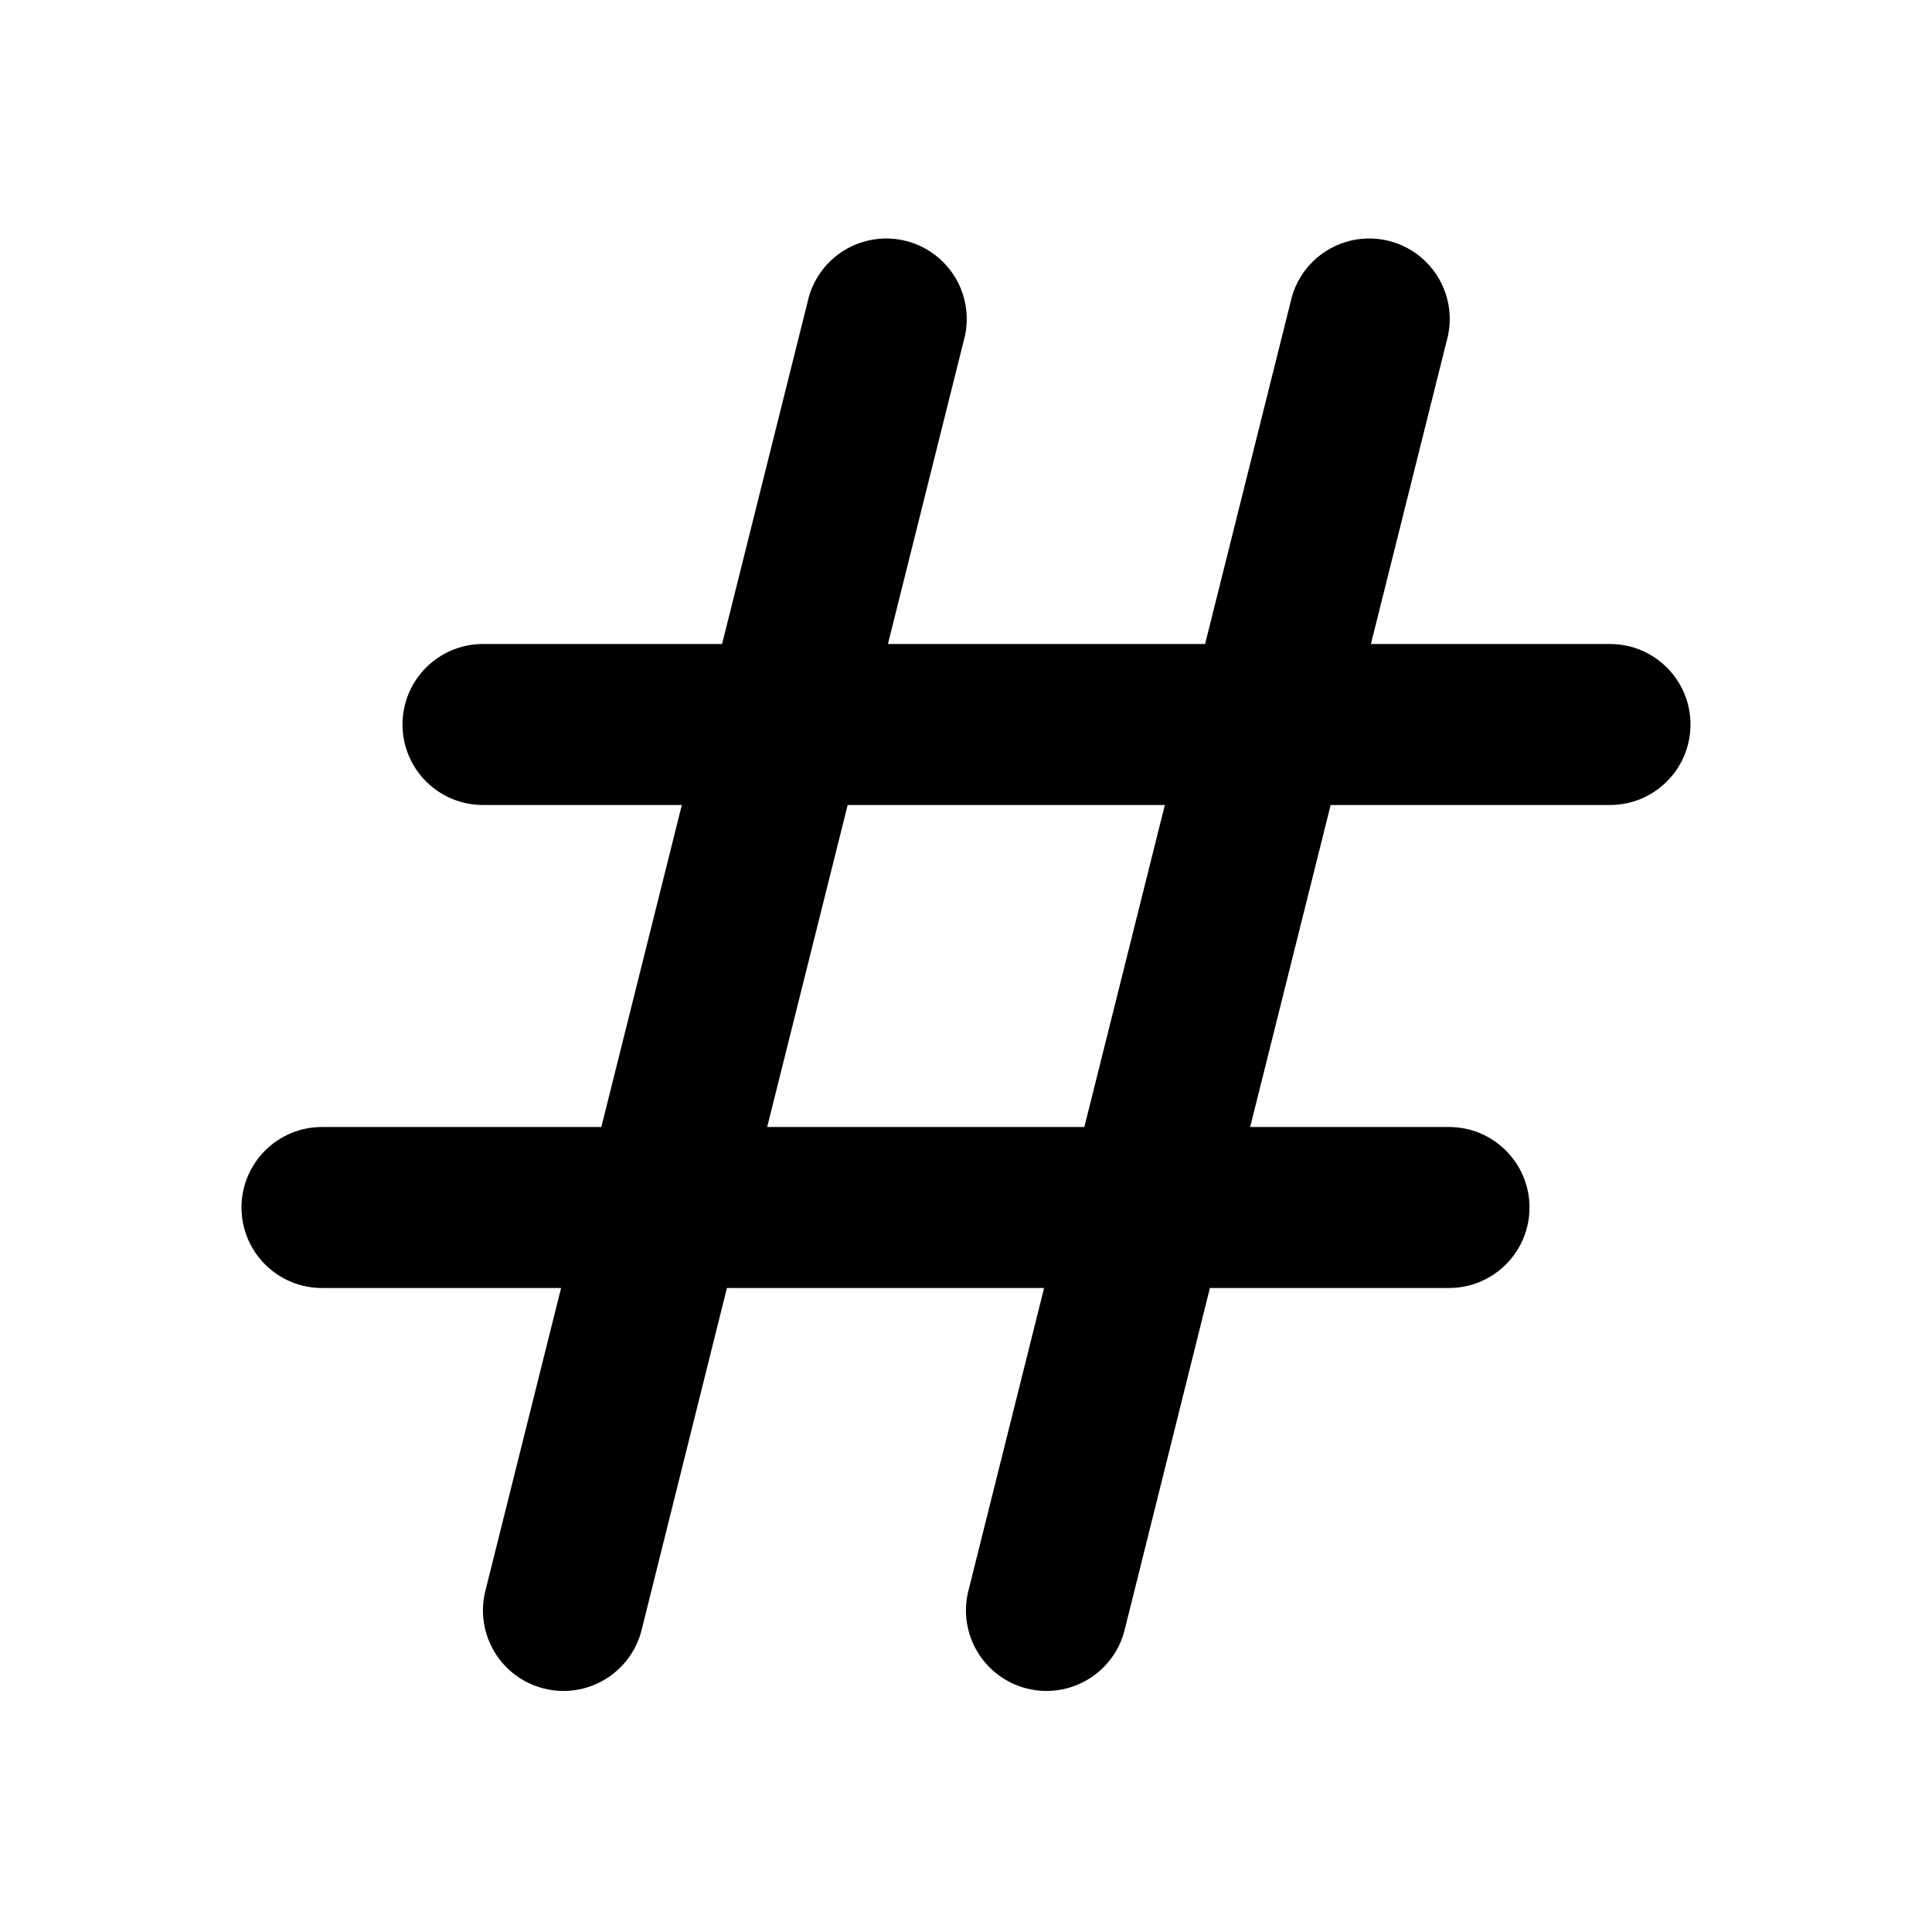
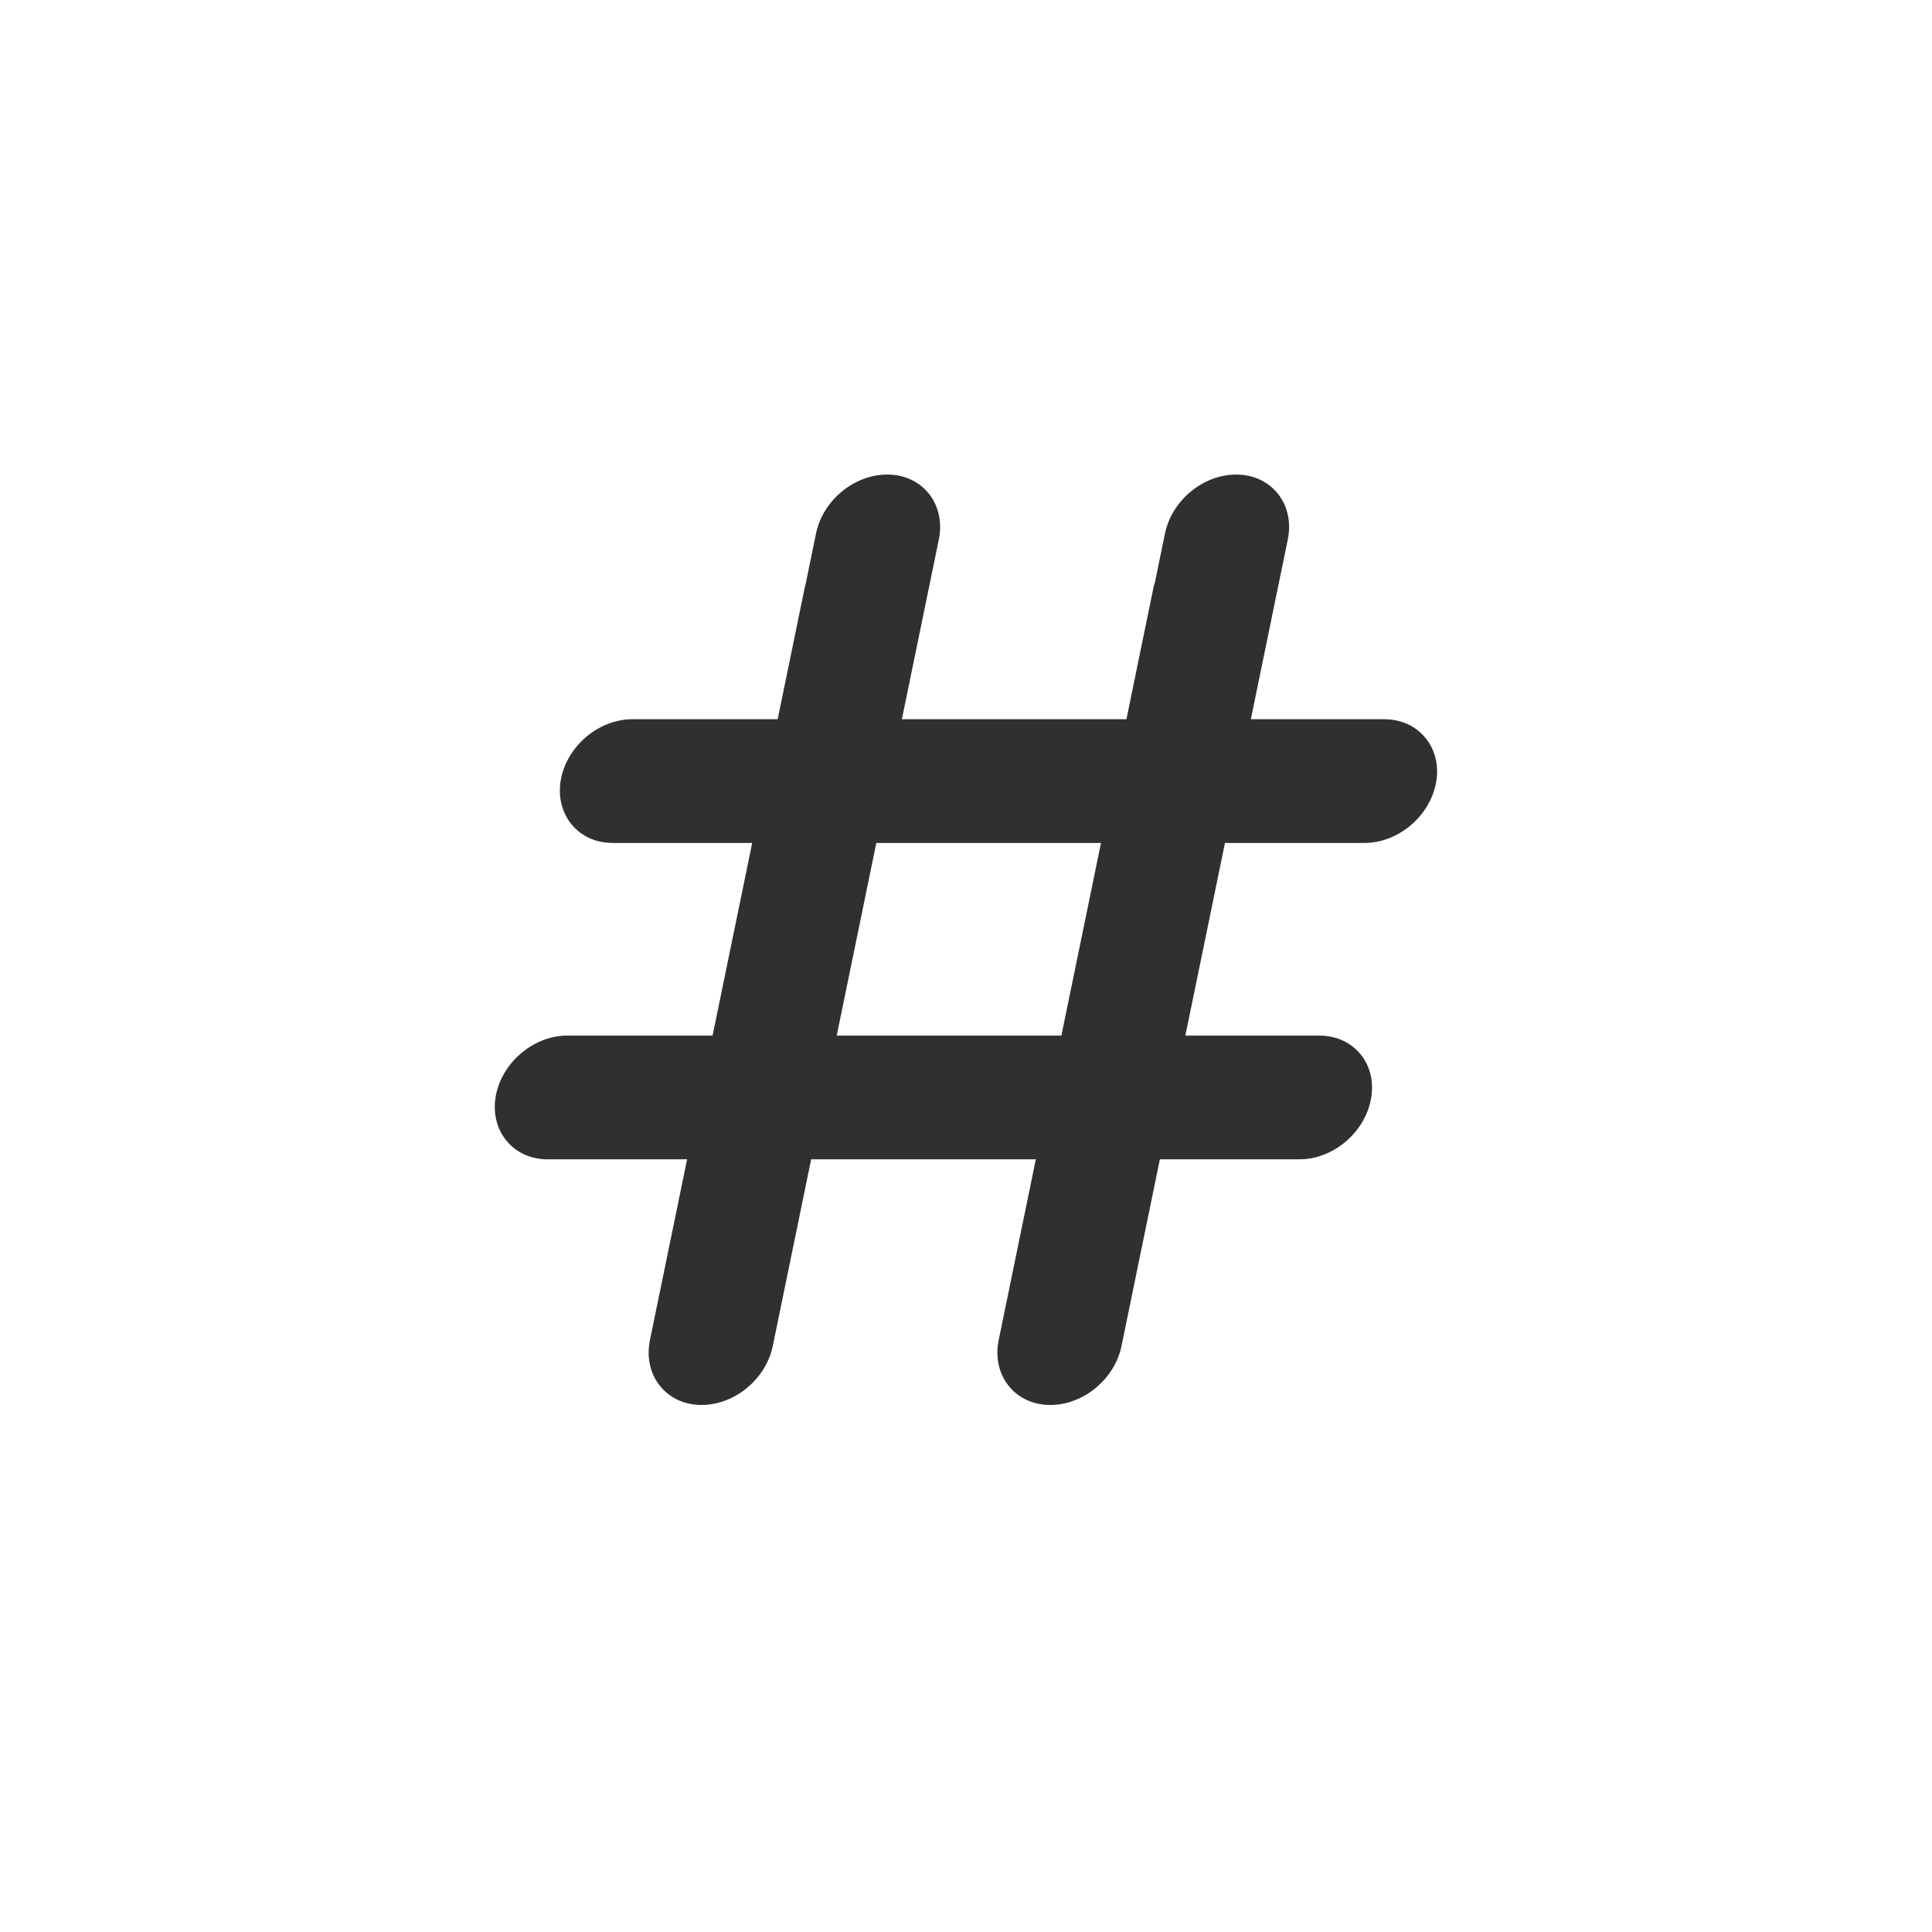
- <svg xmlns="http://www.w3.org/2000/svg" height="24" viewBox="0 0 24 24" width="24">
-   <path class="heroicon-ui" d="M11.03 8h3.94l1.06-4.24a1 1 0 1 1 1.94.48L17.03 8H20a1 1 0 0 1 0 2h-3.47l-1 4H18a1 1 0 1 1 0 2h-2.97l-1.06 4.25a1 1 0 1 1-1.94-.49l.94-3.76H9.03l-1.06 4.25a1 1 0 1 1-1.94-.49L6.97 16H4a1 1 0 0 1 0-2h3.47l1-4H6a1 1 0 0 1 0-2h2.97l1.06-4.24a1 1 0 1 1 1.94.48L11.03 8zm-.5 2l-1 4h3.94l1-4h-3.94z" />
+ <svg xmlns="http://www.w3.org/2000/svg" style="enable-background:new 0 0 48 48;" version="1.1" viewBox="0 0 48 48" xml:space="preserve">
+   <g id="Padding__x26__Artboard" />
+   <g id="Icons">
+     <g />
+     <polygon points="20.788,25.729 26.37,25.729 27.354,20.942 21.772,20.942  " style="fill:none;" />
+     <path d="M35.418,18.337c-0.246-0.302-0.61-0.468-1.027-0.468H31.077l0.919-4.471   c0.086-0.42-0.006-0.836-0.255-1.141c-0.246-0.301-0.611-0.467-1.028-0.467   c-0.824,0-1.601,0.644-1.77,1.467l-0.25,1.215c-0.008,0.03-0.021,0.059-0.028,0.09l-0.679,3.307   h-5.579l0.919-4.471c0.086-0.42-0.006-0.836-0.255-1.141c-0.246-0.301-0.611-0.467-1.028-0.467   c-0.824,0-1.601,0.644-1.77,1.467l-0.26,1.265c-0.003,0.014-0.01,0.027-0.012,0.04l-0.68,3.307   h-3.609c-0.824,0-1.602,0.644-1.771,1.466c-0.086,0.421,0.007,0.836,0.255,1.141   c0.246,0.302,0.611,0.467,1.027,0.467h3.465l-0.984,4.786h-3.609c-0.824,0-1.602,0.644-1.771,1.467   c-0.086,0.419,0.006,0.835,0.254,1.139c0.246,0.302,0.611,0.468,1.028,0.468h3.465l-0.924,4.495   c-0.086,0.42,0.006,0.836,0.255,1.141c0.246,0.301,0.611,0.467,1.027,0.467   c0.824,0,1.602-0.644,1.771-1.467l0.953-4.636h5.582l-0.924,4.495   c-0.086,0.42,0.006,0.836,0.255,1.141c0.246,0.301,0.611,0.467,1.028,0.467   c0.824,0,1.601-0.644,1.77-1.467l0.953-4.636h3.467c0.824,0,1.602-0.644,1.771-1.466   c0.088-0.429-0.001-0.834-0.251-1.142c-0.245-0.301-0.611-0.466-1.031-0.466h-3.323l0.984-4.786   h3.467c0.824,0,1.602-0.644,1.771-1.467C35.76,19.057,35.667,18.641,35.418,18.337z M20.788,25.729   l0.984-4.786h5.582l-0.984,4.786H20.788z" style="fill:#303030;" />
+   </g>
</svg>
